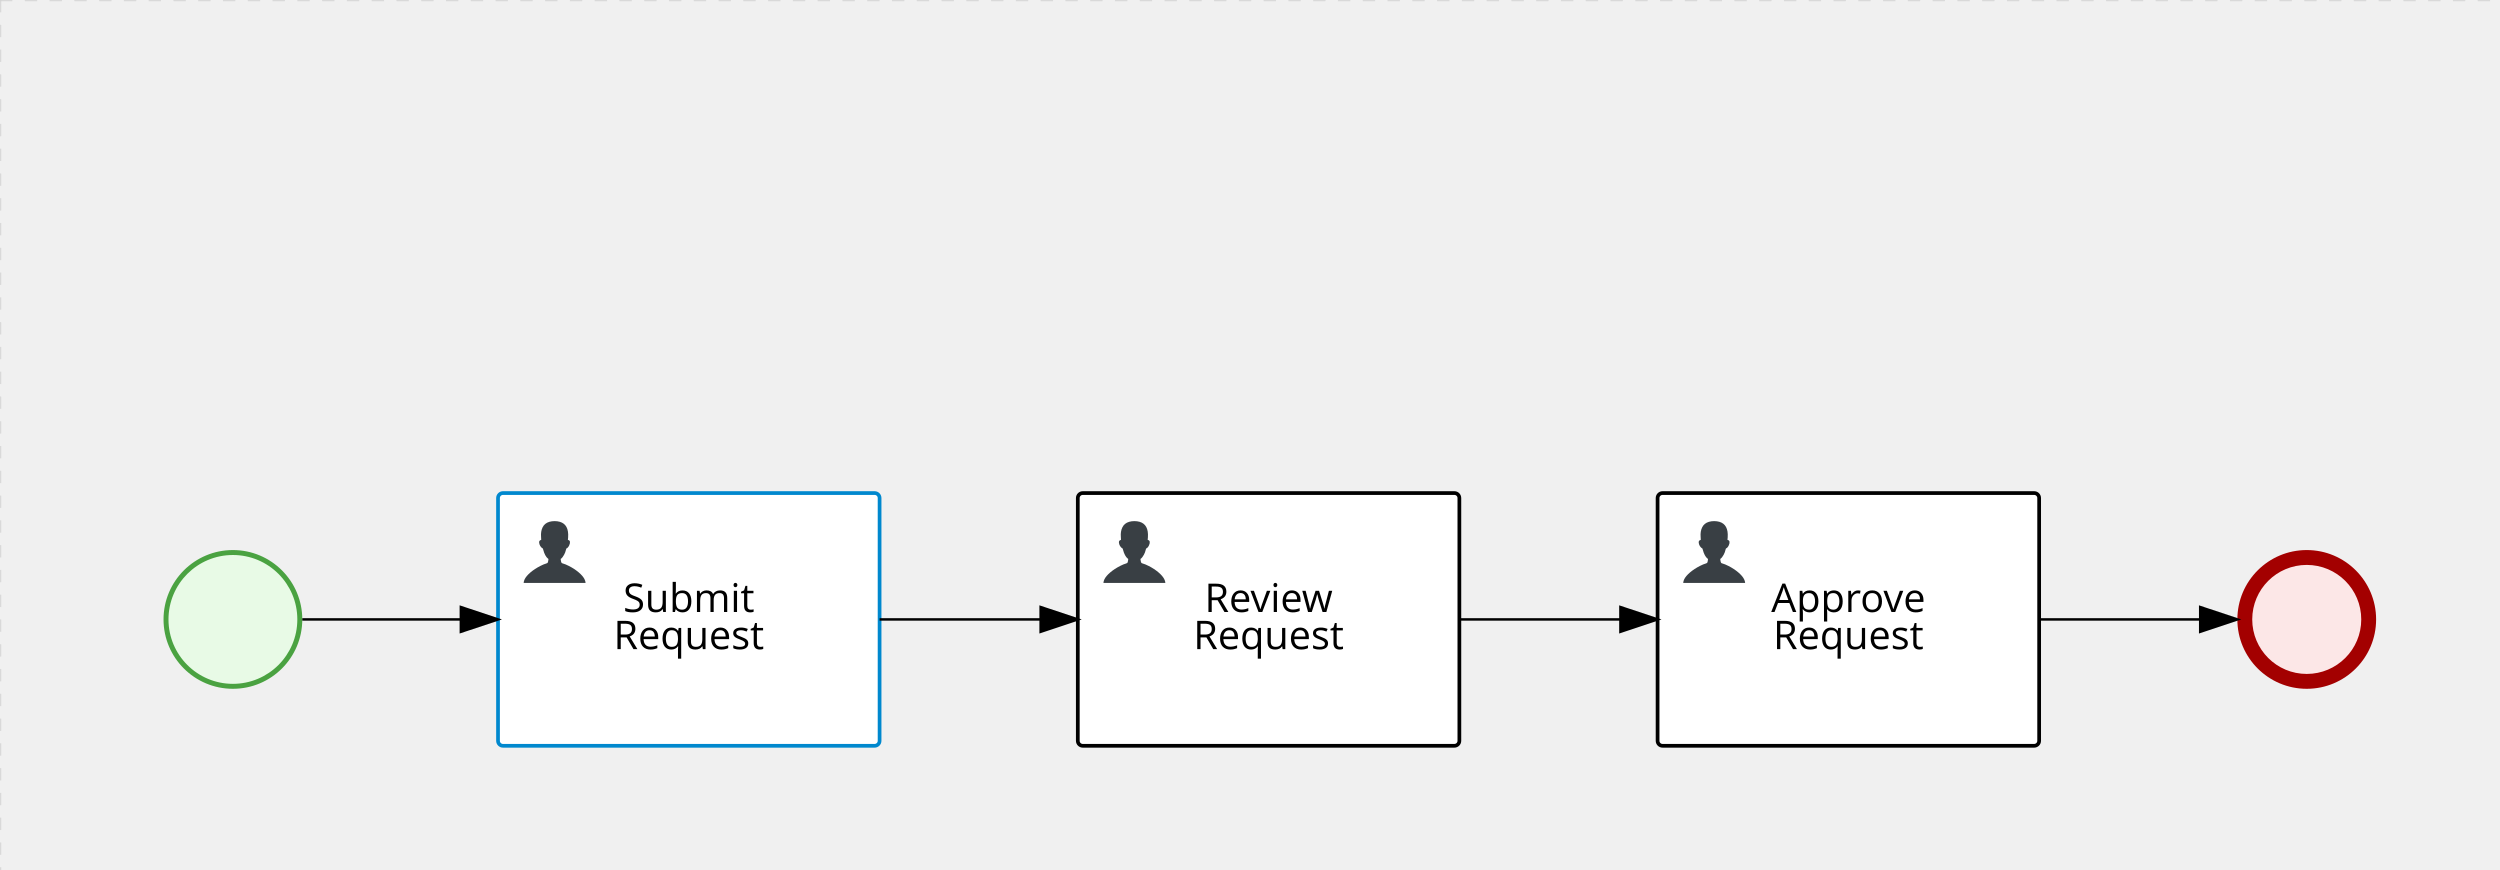
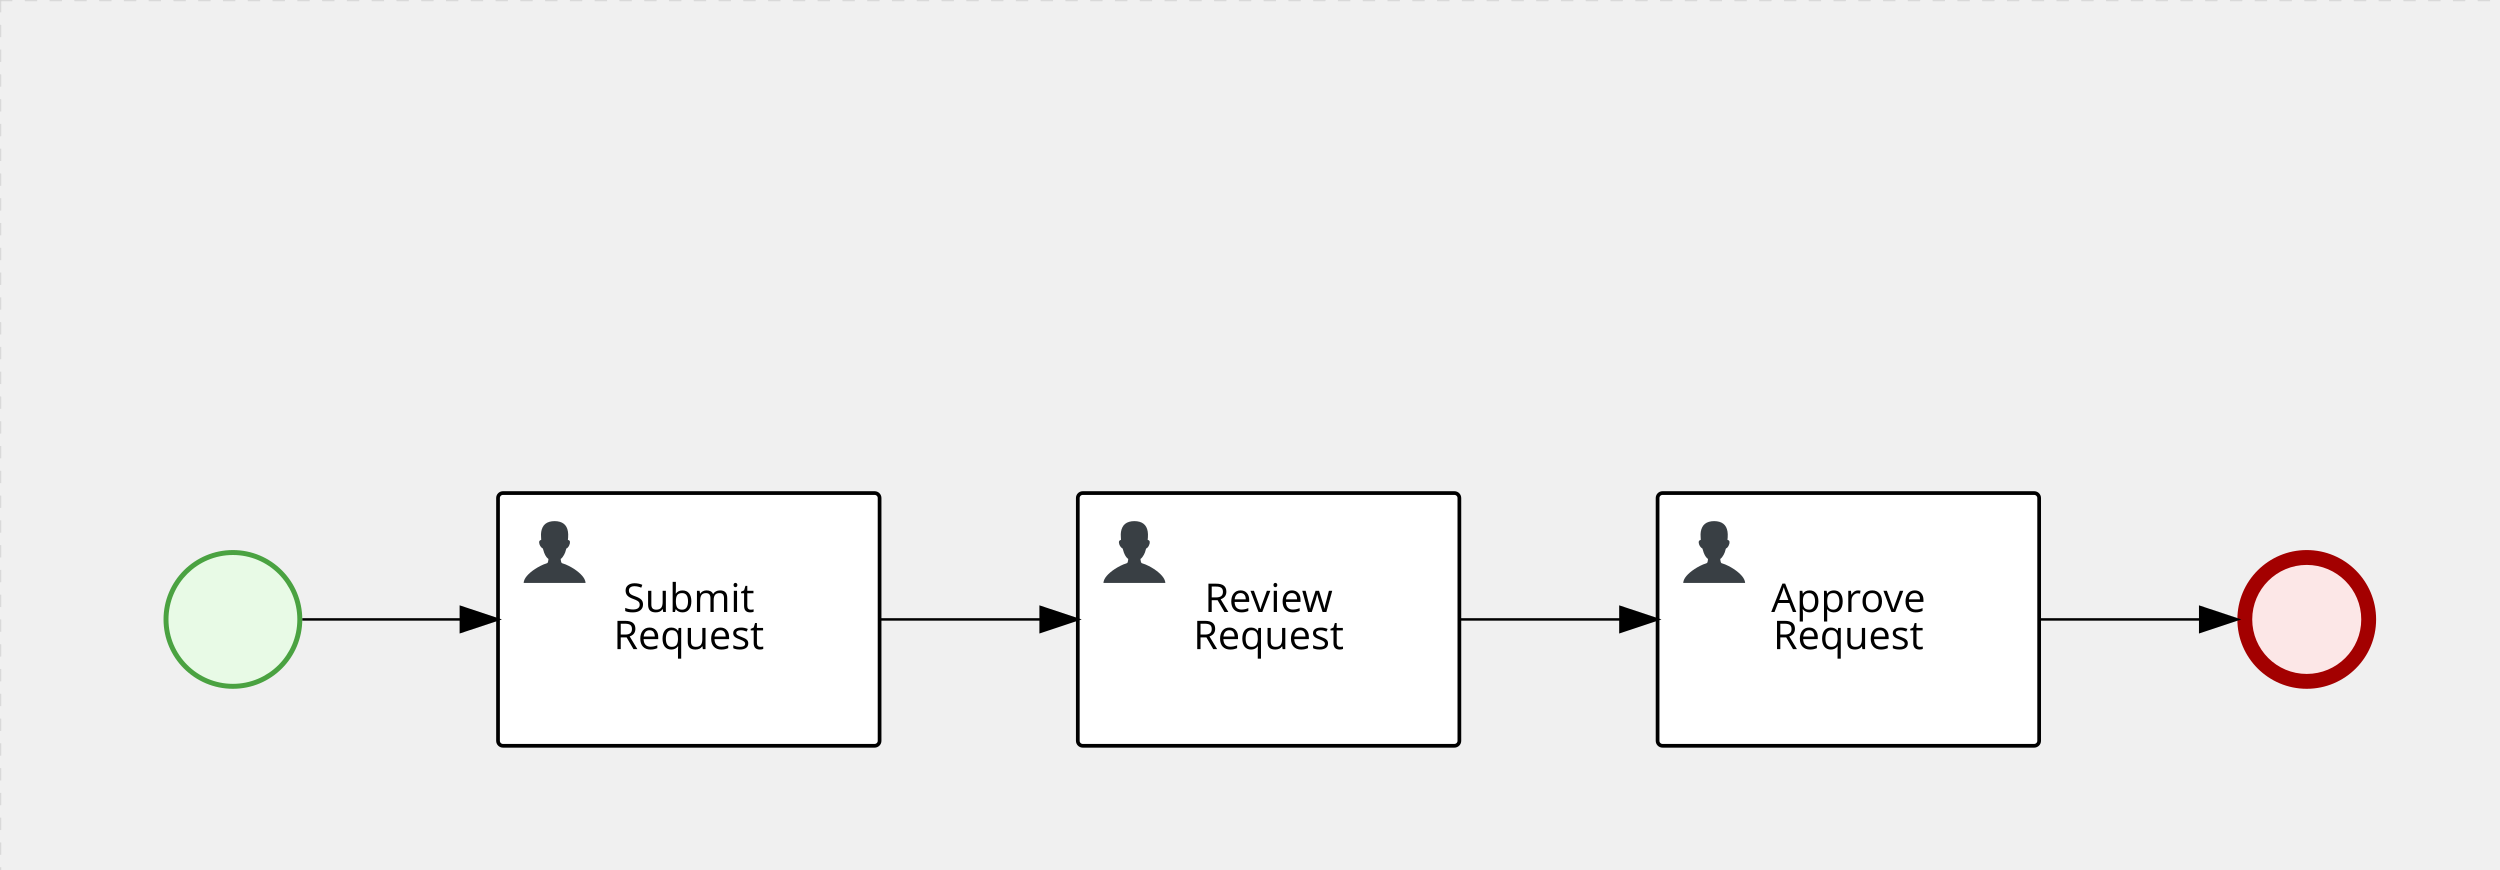
<svg xmlns="http://www.w3.org/2000/svg" version="1.1" width="1009" height="351" viewBox="0 0 1009 351">
  <defs />
  <g transform="matrix(1,0,0,1,0,0)">
    <g>
      <g>
        <g>
          <path fill="none" stroke="#d3d3d3" paint-order="fill stroke markers" d=" M 0 0 L 1200 0" stroke-miterlimit="10" stroke-opacity="0.8" stroke-dasharray="5" />
        </g>
        <g>
          <path fill="none" stroke="#d3d3d3" paint-order="fill stroke markers" d=" M 0 0 L 0 800" stroke-miterlimit="10" stroke-opacity="0.8" stroke-dasharray="5" />
        </g>
      </g>
      <g id="_0E424EA0-77E7-4831-B2D3-A6ECF1FDC271" bpmn2nodeid="_0E424EA0-77E7-4831-B2D3-A6ECF1FDC271" transform="matrix(1,0,0,1,669,199)">
        <g>
          <path fill="none" stroke="none" />
        </g>
        <g transform="matrix(1,0,0,1,0,0)">
          <path fill="#ffffff" stroke="none" id="_0E424EA0-77E7-4831-B2D3-A6ECF1FDC271?shapeType=BACKGROUND" paint-order="stroke fill markers" d=" M 2 0 L 152 0 L 152 0 A 2 2 0 0 1 154 2 L 154 100 L 154 100 A 2 2 0 0 1 152 102 L 2 102 L 2 102 A 2 2 0 0 1 0 100 L 0 2 L 0 2 A 2 2 0 0 1 2 0 Z" />
        </g>
        <g transform="matrix(1,0,0,1,0,0)">
          <path fill="none" stroke="#000000" id="_0E424EA0-77E7-4831-B2D3-A6ECF1FDC271?shapeType=BORDER&amp;renderType=STROKE" paint-order="fill stroke markers" d=" M 2 0 L 152 0 L 152 0 A 2 2 0 0 1 154 2 L 154 100 L 154 100 A 2 2 0 0 1 152 102 L 2 102 L 2 102 A 2 2 0 0 1 0 100 L 0 2 L 0 2 A 2 2 0 0 1 2 0 Z" stroke-miterlimit="10" stroke-width="1.5" stroke-dasharray="" />
        </g>
        <g>
          <g transform="matrix(0.06,0,0,0.06,9.4,9.4)">
            <g transform="matrix(1,0,0,1,0,0)">
              <path fill="#393f44" stroke="none" id="_0E424EA0-77E7-4831-B2D3-A6ECF1FDC271undefined" paint-order="stroke fill markers" d=" M 0 0 M 16 445.21 C 16 440.869 18.784 431.129 22.001 424.217 C 35.768 394.64 77.283 359.28 129 333.084 C 144.516 325.224 157.347 319.964 167.807 317.174 C 171.932 316.074 175.729 314.414 176.525 313.363 C 178.894 310.234 180.914 302.908 181.727 294.5 L 182.5 286.5 L 178.507 283.455 C 166.303 274.146 154.284 251.678 148.04 226.5 C 145.611 216.707 145.056 215.462 142.984 215.158 C 141.703 214.97 138.083 212.243 134.939 209.099 C 123.233 197.393 116.891 177.376 121.44 166.49 C 123.002 162.751 128.155 159.01 131.75 159.004 C 134.448 159 134.471 158.603 132.914 138.788 C 130.927 113.496 134.279 92.265 143.132 74.076 C 152.232 55.38 167.569 42.882 189.049 36.66 C 210.203 30.532 237.797 30.532 258.951 36.66 C 300.042 48.563 318.958 83.806 314.955 141 C 314.32 150.075 313.624 157.788 313.409 158.14 C 313.194 158.493 314.575 159.073 316.479 159.43 C 328.929 161.766 330.986 177.018 321.496 196.621 C 316.903 206.109 309.357 214.508 304.817 215.185 C 303.023 215.453 302.293 217.146 299.943 226.5 C 296.659 239.567 294.474 245.305 287.948 257.995 C 282.491 268.606 273.035 281.109 268.108 284.229 L 264.871 286.278 L 265.518 292.889 C 266.345 301.33 268.639 309.871 270.877 312.837 C 272.067 314.415 275.002 315.79 280.063 317.139 C 291.069 320.075 303.617 325.274 321 334.102 C 369.815 358.891 410.848 393.758 425.032 422.5 C 429.07 430.682 432 440.232 432 445.21 L 432 448 L 224 448 L 16 448 L 16 445.21 Z" />
            </g>
          </g>
        </g>
        <g transform="matrix(1,0,0,1,4.04,13.68)">
          <g transform="matrix(0.04,0,0,0.04,63.36,69.12)">
            <g transform="matrix(1,0,0,1,0,0)">
              <path fill="none" stroke="none" />
            </g>
            <g transform="matrix(1,0,0,1,0,0)">
              <path fill="none" stroke="none" />
            </g>
          </g>
        </g>
        <g transform="matrix(1,0,0,1,43.78125,36)">
          <text fill="#000000" stroke="none" font-family="Open Sans" font-size="12pt" font-style="normal" font-weight="normal" text-decoration="normal" x="33.219" y="12" text-anchor="middle" dominant-baseline="alphabetic">Approve </text>
          <text fill="#000000" stroke="none" font-family="Open Sans" font-size="12pt" font-style="normal" font-weight="normal" text-decoration="normal" x="33.219" y="27" text-anchor="middle" dominant-baseline="alphabetic">Request </text>
        </g>
      </g>
      <g id="_3568015E-ACFC-4162-8121-174C1F4E4E83" bpmn2nodeid="_3568015E-ACFC-4162-8121-174C1F4E4E83" transform="matrix(1,0,0,1,435,199)">
        <g>
          <path fill="none" stroke="none" />
        </g>
        <g transform="matrix(1,0,0,1,0,0)">
          <path fill="#ffffff" stroke="none" id="_3568015E-ACFC-4162-8121-174C1F4E4E83?shapeType=BACKGROUND" paint-order="stroke fill markers" d=" M 2 0 L 152 0 L 152 0 A 2 2 0 0 1 154 2 L 154 100 L 154 100 A 2 2 0 0 1 152 102 L 2 102 L 2 102 A 2 2 0 0 1 0 100 L 0 2 L 0 2 A 2 2 0 0 1 2 0 Z" />
        </g>
        <g transform="matrix(1,0,0,1,0,0)">
          <path fill="none" stroke="rgb(0,0,0)" id="_3568015E-ACFC-4162-8121-174C1F4E4E83?shapeType=BORDER&amp;renderType=STROKE" paint-order="fill stroke markers" d=" M 2 0 L 152 0 L 152 0 A 2 2 0 0 1 154 2 L 154 100 L 154 100 A 2 2 0 0 1 152 102 L 2 102 L 2 102 A 2 2 0 0 1 0 100 L 0 2 L 0 2 A 2 2 0 0 1 2 0 Z" stroke-miterlimit="10" stroke-width="1.5" stroke-dasharray="" />
        </g>
        <g>
          <g transform="matrix(0.06,0,0,0.06,9.4,9.4)">
            <g transform="matrix(1,0,0,1,0,0)">
              <path fill="#393f44" stroke="none" id="_3568015E-ACFC-4162-8121-174C1F4E4E83undefined" paint-order="stroke fill markers" d=" M 0 0 M 16 445.21 C 16 440.869 18.784 431.129 22.001 424.217 C 35.768 394.64 77.283 359.28 129 333.084 C 144.516 325.224 157.347 319.964 167.807 317.174 C 171.932 316.074 175.729 314.414 176.525 313.363 C 178.894 310.234 180.914 302.908 181.727 294.5 L 182.5 286.5 L 178.507 283.455 C 166.303 274.146 154.284 251.678 148.04 226.5 C 145.611 216.707 145.056 215.462 142.984 215.158 C 141.703 214.97 138.083 212.243 134.939 209.099 C 123.233 197.393 116.891 177.376 121.44 166.49 C 123.002 162.751 128.155 159.01 131.75 159.004 C 134.448 159 134.471 158.603 132.914 138.788 C 130.927 113.496 134.279 92.265 143.132 74.076 C 152.232 55.38 167.569 42.882 189.049 36.66 C 210.203 30.532 237.797 30.532 258.951 36.66 C 300.042 48.563 318.958 83.806 314.955 141 C 314.32 150.075 313.624 157.788 313.409 158.14 C 313.194 158.493 314.575 159.073 316.479 159.43 C 328.929 161.766 330.986 177.018 321.496 196.621 C 316.903 206.109 309.357 214.508 304.817 215.185 C 303.023 215.453 302.293 217.146 299.943 226.5 C 296.659 239.567 294.474 245.305 287.948 257.995 C 282.491 268.606 273.035 281.109 268.108 284.229 L 264.871 286.278 L 265.518 292.889 C 266.345 301.33 268.639 309.871 270.877 312.837 C 272.067 314.415 275.002 315.79 280.063 317.139 C 291.069 320.075 303.617 325.274 321 334.102 C 369.815 358.891 410.848 393.758 425.032 422.5 C 429.07 430.682 432 440.232 432 445.21 L 432 448 L 224 448 L 16 448 L 16 445.21 Z" />
            </g>
          </g>
        </g>
        <g transform="matrix(1,0,0,1,4.04,13.68)">
          <g transform="matrix(0.04,0,0,0.04,63.36,69.12)">
            <g transform="matrix(1,0,0,1,0,0)">
              <path fill="none" stroke="none" />
            </g>
            <g transform="matrix(1,0,0,1,0,0)">
              <path fill="none" stroke="none" />
            </g>
          </g>
        </g>
        <g transform="matrix(1,0,0,1,46.625,36)">
          <text fill="#000000" stroke="none" font-family="Open Sans" font-size="12pt" font-style="normal" font-weight="normal" text-decoration="normal" x="30.375" y="12" text-anchor="middle" dominant-baseline="alphabetic">Review  </text>
          <text fill="#000000" stroke="none" font-family="Open Sans" font-size="12pt" font-style="normal" font-weight="normal" text-decoration="normal" x="30.375" y="27" text-anchor="middle" dominant-baseline="alphabetic">Request</text>
        </g>
      </g>
      <g id="_BC8DA187-954F-4409-B8E6-172BF92DBC31" bpmn2nodeid="_BC8DA187-954F-4409-B8E6-172BF92DBC31" transform="matrix(1,0,0,1,66,222)">
        <g>
          <path fill="none" stroke="none" />
        </g>
        <g transform="matrix(0.125,0,0,0.125,0,0)">
          <g transform="matrix(1,0,0,1,0,0)">
            <path fill="#e8fae6" stroke="none" id="_BC8DA187-954F-4409-B8E6-172BF92DBC31?shapeType=BACKGROUND" paint-order="stroke fill markers" d=" M 0 0 M 444 224 C 444 263.9 434.2 300.8 414.4 334.5 C 394.7 368.2 368 394.9 334.4 414.5 C 300.8 434.1 263.9 444 224 444 C 184.1 444 147.2 434.2 113.5 414.4 C 79.8 394.7 53.1 368 33.5 334.4 C 13.9 300.8 4 263.9 4 224 C 4 184.1 13.8 147.2 33.6 113.5 C 53.4 79.8 80.1 53.1 113.6 33.5 C 147.1 13.9 184.1 4 224 4 C 263.9 4 300.8 13.8 334.5 33.6 C 368.2 53.4 394.9 80.1 414.5 113.6 C 434.1 147.1 444 184.1 444 224 Z" />
          </g>
          <g>
            <g transform="matrix(1,0,0,1,0,0)">
              <g transform="matrix(1,0,0,1,0,0)">
                <path fill="#4aa241" stroke="none" id="_BC8DA187-954F-4409-B8E6-172BF92DBC31?shapeType=BORDER&amp;renderType=FILL" paint-order="stroke fill markers" d=" M 0 0 M 224 0 C 100.3 0 0 100.3 0 224 C 0 347.7 100.3 448 224 448 C 347.7 448 448 347.7 448 224 C 448 100.3 347.7 0 224 0 Z M 0 0 M 224 432 C 109.1 432 16 338.9 16 224 C 16 109.1 109.1 16 224 16 C 338.9 16 432 109.1 432 224 C 432 338.9 338.9 432 224 432 Z" />
              </g>
            </g>
          </g>
        </g>
        <g transform="matrix(1,0,0,1,28,61)" />
      </g>
      <g id="_22526F9B-1A54-40E8-A94D-97218A1F67BB" bpmn2nodeid="_22526F9B-1A54-40E8-A94D-97218A1F67BB" transform="matrix(1,0,0,1,201,199)">
        <g>
          <path fill="none" stroke="none" />
        </g>
        <g transform="matrix(1,0,0,1,0,0)">
          <path fill="#ffffff" stroke="none" id="_22526F9B-1A54-40E8-A94D-97218A1F67BB?shapeType=BACKGROUND" paint-order="stroke fill markers" d=" M 2 0 L 152 0 L 152 0 A 2 2 0 0 1 154 2 L 154 100 L 154 100 A 2 2 0 0 1 152 102 L 2 102 L 2 102 A 2 2 0 0 1 0 100 L 0 2 L 0 2 A 2 2 0 0 1 2 0 Z" />
        </g>
        <g transform="matrix(1,0,0,1,0,0)">
-           <path fill="none" stroke="rgb(0,136,206)" id="_22526F9B-1A54-40E8-A94D-97218A1F67BB?shapeType=BORDER&amp;renderType=STROKE" paint-order="fill stroke markers" d=" M 2 0 L 152 0 L 152 0 A 2 2 0 0 1 154 2 L 154 100 L 154 100 A 2 2 0 0 1 152 102 L 2 102 L 2 102 A 2 2 0 0 1 0 100 L 0 2 L 0 2 A 2 2 0 0 1 2 0 Z" stroke-miterlimit="10" stroke-width="1.5" stroke-dasharray="" />
+           <path fill="none" stroke="#000000" id="_22526F9B-1A54-40E8-A94D-97218A1F67BB?shapeType=BORDER&amp;renderType=STROKE" paint-order="fill stroke markers" d=" M 2 0 L 152 0 L 152 0 A 2 2 0 0 1 154 2 L 154 100 L 154 100 A 2 2 0 0 1 152 102 L 2 102 L 2 102 A 2 2 0 0 1 0 100 L 0 2 L 0 2 A 2 2 0 0 1 2 0 Z" stroke-miterlimit="10" stroke-width="1.5" stroke-dasharray="" />
        </g>
        <g>
          <g transform="matrix(0.06,0,0,0.06,9.4,9.4)">
            <g transform="matrix(1,0,0,1,0,0)">
              <path fill="#393f44" stroke="none" id="_22526F9B-1A54-40E8-A94D-97218A1F67BBundefined" paint-order="stroke fill markers" d=" M 0 0 M 16 445.21 C 16 440.869 18.784 431.129 22.001 424.217 C 35.768 394.64 77.283 359.28 129 333.084 C 144.516 325.224 157.347 319.964 167.807 317.174 C 171.932 316.074 175.729 314.414 176.525 313.363 C 178.894 310.234 180.914 302.908 181.727 294.5 L 182.5 286.5 L 178.507 283.455 C 166.303 274.146 154.284 251.678 148.04 226.5 C 145.611 216.707 145.056 215.462 142.984 215.158 C 141.703 214.97 138.083 212.243 134.939 209.099 C 123.233 197.393 116.891 177.376 121.44 166.49 C 123.002 162.751 128.155 159.01 131.75 159.004 C 134.448 159 134.471 158.603 132.914 138.788 C 130.927 113.496 134.279 92.265 143.132 74.076 C 152.232 55.38 167.569 42.882 189.049 36.66 C 210.203 30.532 237.797 30.532 258.951 36.66 C 300.042 48.563 318.958 83.806 314.955 141 C 314.32 150.075 313.624 157.788 313.409 158.14 C 313.194 158.493 314.575 159.073 316.479 159.43 C 328.929 161.766 330.986 177.018 321.496 196.621 C 316.903 206.109 309.357 214.508 304.817 215.185 C 303.023 215.453 302.293 217.146 299.943 226.5 C 296.659 239.567 294.474 245.305 287.948 257.995 C 282.491 268.606 273.035 281.109 268.108 284.229 L 264.871 286.278 L 265.518 292.889 C 266.345 301.33 268.639 309.871 270.877 312.837 C 272.067 314.415 275.002 315.79 280.063 317.139 C 291.069 320.075 303.617 325.274 321 334.102 C 369.815 358.891 410.848 393.758 425.032 422.5 C 429.07 430.682 432 440.232 432 445.21 L 432 448 L 224 448 L 16 448 L 16 445.21 Z" />
            </g>
          </g>
        </g>
        <g transform="matrix(1,0,0,1,4.04,13.68)">
          <g transform="matrix(0.04,0,0,0.04,63.36,69.12)">
            <g transform="matrix(1,0,0,1,0,0)">
              <path fill="none" stroke="none" />
            </g>
            <g transform="matrix(1,0,0,1,0,0)">
              <path fill="none" stroke="none" />
            </g>
          </g>
        </g>
        <g transform="matrix(1,0,0,1,46.625,36)">
          <text fill="#000000" stroke="none" font-family="Open Sans" font-size="12pt" font-style="normal" font-weight="normal" text-decoration="normal" x="30.375" y="12" text-anchor="middle" dominant-baseline="alphabetic">Submit  </text>
          <text fill="#000000" stroke="none" font-family="Open Sans" font-size="12pt" font-style="normal" font-weight="normal" text-decoration="normal" x="30.375" y="27" text-anchor="middle" dominant-baseline="alphabetic">Request</text>
        </g>
      </g>
      <g id="_81CDA717-DBA7-48E3-B490-E946B750DC51" bpmn2nodeid="_81CDA717-DBA7-48E3-B490-E946B750DC51" transform="matrix(1,0,0,1,903,222)">
        <g>
          <path fill="none" stroke="none" />
        </g>
        <g transform="matrix(0.125,0,0,0.125,0,0)">
          <g transform="matrix(1,0,0,1,0,0)">
            <path fill="#fce7e7" stroke="none" id="_81CDA717-DBA7-48E3-B490-E946B750DC51?shapeType=BACKGROUND" paint-order="stroke fill markers" d=" M 0 0 M 444 224 C 444 263.9 434.2 300.8 414.4 334.5 C 394.7 368.2 368 394.9 334.4 414.5 C 300.8 434.1 263.9 444 224 444 C 184.1 444 147.2 434.2 113.5 414.4 C 79.8 394.7 53.1 368 33.5 334.4 C 13.9 300.8 4 263.9 4 224 C 4 184.1 13.8 147.2 33.6 113.5 C 53.4 79.8 80.1 53.1 113.6 33.5 C 147.1 13.9 184.1 4 224 4 C 263.9 4 300.8 13.8 334.5 33.6 C 368.2 53.4 394.9 80.1 414.5 113.6 C 434.1 147.1 444 184.1 444 224 Z" />
          </g>
          <g>
            <g transform="matrix(1,0,0,1,0,0)">
              <g transform="matrix(1,0,0,1,0,0)">
                <path fill="#a30000" stroke="none" id="_81CDA717-DBA7-48E3-B490-E946B750DC51?shapeType=BORDER&amp;renderType=FILL" paint-order="stroke fill markers" d=" M 0 0 M 224 0 C 100.3 0 0 100.3 0 224 C 0 347.7 100.3 448 224 448 C 347.7 448 448 347.7 448 224 C 448 100.3 347.7 0 224 0 Z M 0 0 M 224 400 C 126.8 400 48 321.2 48 224 C 48 126.8 126.8 48 224 48 C 321.2 48 400 126.8 400 224 C 400 321.2 321.2 400 224 400 Z" />
              </g>
            </g>
          </g>
        </g>
        <g transform="matrix(1,0,0,1,28,61)" />
      </g>
      <g id="_EBBF8527-5CAE-48C7-B076-ED6CC098C86B" bpmn2nodeid="_EBBF8527-5CAE-48C7-B076-ED6CC098C86B">
        <g>
          <path fill="none" stroke="#000000" paint-order="fill stroke markers" d=" M 122 250 L 186 250" stroke-miterlimit="10" stroke-dasharray="" />
        </g>
        <g transform="matrix(1,0,0,1,122,250)" />
        <g transform="matrix(6.123233995736766e-17,1,-1,6.123233995736766e-17,201,245)">
          <path fill="#000000" stroke="#000000" paint-order="fill stroke markers" d=" M 10 15 L 0 15 L 5 0 Z" stroke-miterlimit="10" stroke-dasharray="" />
        </g>
        <g transform="matrix(1,0,0,1,122,240)" />
      </g>
      <g id="_1E1A461B-5607-4201-8E3E-C39534906C7D" bpmn2nodeid="_1E1A461B-5607-4201-8E3E-C39534906C7D">
        <g>
          <path fill="none" stroke="#000000" paint-order="fill stroke markers" d=" M 355 250 L 420 250" stroke-miterlimit="10" stroke-dasharray="" />
        </g>
        <g transform="matrix(1,0,0,1,355,250)" />
        <g transform="matrix(6.123233995736766e-17,1,-1,6.123233995736766e-17,435,245)">
          <path fill="#000000" stroke="#000000" paint-order="fill stroke markers" d=" M 10 15 L 0 15 L 5 0 Z" stroke-miterlimit="10" stroke-dasharray="" />
        </g>
        <g transform="matrix(1,0,0,1,355,240)" />
      </g>
      <g id="_809E2F31-F2B4-4A05-9CB0-700D91D8DD26" bpmn2nodeid="_809E2F31-F2B4-4A05-9CB0-700D91D8DD26">
        <g>
          <path fill="none" stroke="#000000" paint-order="fill stroke markers" d=" M 589 250 L 654 250" stroke-miterlimit="10" stroke-dasharray="" />
        </g>
        <g transform="matrix(1,0,0,1,589,250)" />
        <g transform="matrix(6.123233995736766e-17,1,-1,6.123233995736766e-17,669,245)">
          <path fill="#000000" stroke="#000000" paint-order="fill stroke markers" d=" M 10 15 L 0 15 L 5 0 Z" stroke-miterlimit="10" stroke-dasharray="" />
        </g>
        <g transform="matrix(1,0,0,1,589,240)" />
      </g>
      <g id="_0FA2573D-571F-491F-A9BE-000ECE18F58E" bpmn2nodeid="_0FA2573D-571F-491F-A9BE-000ECE18F58E">
        <g>
          <path fill="none" stroke="#000000" paint-order="fill stroke markers" d=" M 823 250 L 888 250" stroke-miterlimit="10" stroke-dasharray="" />
        </g>
        <g transform="matrix(1,0,0,1,823,250)" />
        <g transform="matrix(6.123233995736766e-17,1,-1,6.123233995736766e-17,903,245)">
          <path fill="#000000" stroke="#000000" paint-order="fill stroke markers" d=" M 10 15 L 0 15 L 5 0 Z" stroke-miterlimit="10" stroke-dasharray="" />
        </g>
        <g transform="matrix(1,0,0,1,823,240)" />
      </g>
      <g transform="matrix(1,0,0,1,669,199)" />
      <g transform="matrix(1,0,0,1,66,222)" />
      <g transform="matrix(1,0,0,1,903,222)" />
      <g transform="matrix(1,0,0,1,435,199)" />
      <g transform="matrix(1,0,0,1,201,199)" />
    </g>
  </g>
</svg>
